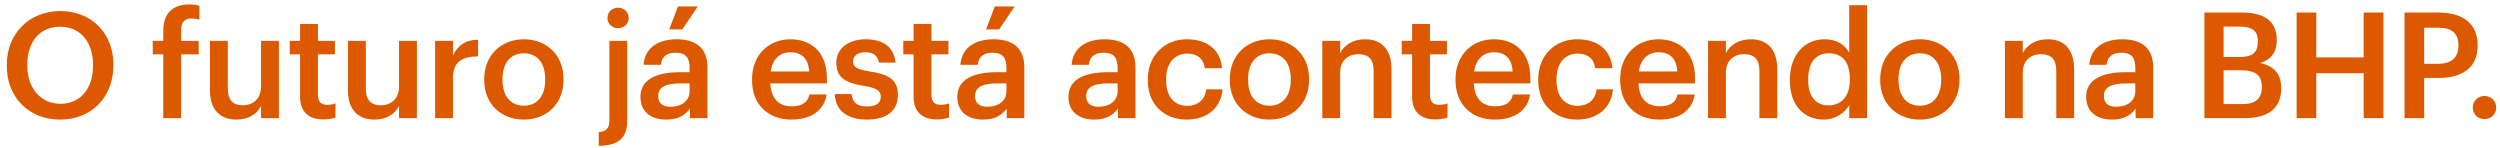
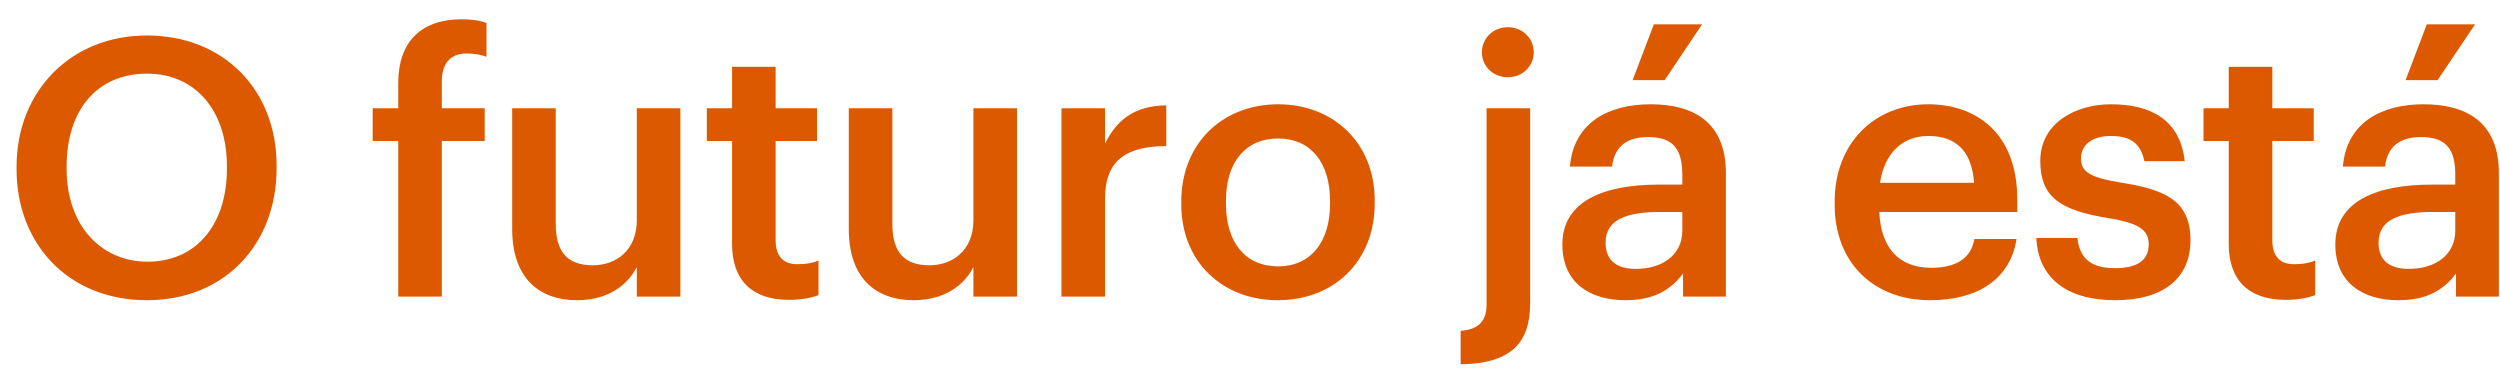
- <svg xmlns="http://www.w3.org/2000/svg" width="254" height="15" viewBox="0 0 254 15" fill="none">
-   <path d="M6.15 10.545C8.175 10.545 9.45 9 9.45 6.675V6.555C9.45 4.35 8.22 2.715 6.12 2.715C4.02 2.715 2.775 4.26 2.775 6.57V6.69C2.775 9.03 4.2 10.545 6.15 10.545ZM6.12 12.15C2.835 12.15 0.69 9.795 0.69 6.705V6.585C0.69 3.45 2.94 1.125 6.12 1.125C9.315 1.125 11.52 3.39 11.52 6.54V6.66C11.52 9.795 9.375 12.15 6.12 12.15ZM16.586 12V5.52H15.521V4.155H16.586V3.105C16.586 1.38 17.546 0.45 19.226 0.45C19.661 0.45 19.931 0.495 20.261 0.6V2.01C20.051 1.935 19.766 1.875 19.436 1.875C18.701 1.875 18.401 2.355 18.401 3.03V4.155H20.186V5.52H18.401V12H16.586ZM24.031 12.15C22.486 12.15 21.331 11.265 21.331 9.18V4.155H23.146V8.97C23.146 10.155 23.641 10.695 24.691 10.695C25.666 10.695 26.521 10.065 26.521 8.82V4.155H28.336V12H26.521V10.77C26.131 11.535 25.306 12.15 24.031 12.15ZM32.858 12.135C31.298 12.135 30.488 11.295 30.488 9.81V5.52H29.438V4.155H30.488V2.43H32.303V4.155H34.028V5.52H32.303V9.645C32.303 10.335 32.633 10.65 33.203 10.65C33.563 10.65 33.833 10.605 34.088 10.5V11.94C33.803 12.045 33.413 12.135 32.858 12.135ZM38.05 12.15C36.505 12.15 35.35 11.265 35.35 9.18V4.155H37.165V8.97C37.165 10.155 37.66 10.695 38.71 10.695C39.685 10.695 40.54 10.065 40.54 8.82V4.155H42.355V12H40.54V10.77C40.15 11.535 39.325 12.15 38.05 12.15ZM44.207 12V4.155H46.022V5.625C46.517 4.635 47.252 4.05 48.572 4.035V5.73C46.982 5.745 46.022 6.255 46.022 7.92V12H44.207ZM53.232 10.74C54.582 10.74 55.392 9.735 55.392 8.13V8.025C55.392 6.405 54.582 5.415 53.232 5.415C51.882 5.415 51.057 6.39 51.057 8.01V8.13C51.057 9.735 51.852 10.74 53.232 10.74ZM53.217 12.15C50.907 12.15 49.197 10.545 49.197 8.16V8.04C49.197 5.61 50.922 3.99 53.232 3.99C55.527 3.99 57.252 5.595 57.252 7.995V8.115C57.252 10.56 55.527 12.15 53.217 12.15ZM60.831 14.82V13.425C61.626 13.365 61.911 12.975 61.911 12.315V4.155H63.726V12.27C63.726 13.86 63.006 14.79 60.831 14.82ZM62.796 2.865C62.196 2.865 61.716 2.415 61.716 1.83C61.716 1.23 62.196 0.78 62.796 0.78C63.396 0.78 63.876 1.23 63.876 1.83C63.876 2.415 63.396 2.865 62.796 2.865ZM67.694 12.15C66.254 12.15 65.069 11.46 65.069 9.825C65.069 7.995 66.839 7.335 69.089 7.335H70.064V6.93C70.064 5.88 69.704 5.355 68.639 5.355C67.694 5.355 67.229 5.805 67.139 6.585H65.384C65.534 4.755 66.989 3.99 68.744 3.99C70.499 3.99 71.879 4.71 71.879 6.855V12H70.094V11.04C69.584 11.715 68.894 12.15 67.694 12.15ZM68.129 10.845C69.239 10.845 70.064 10.26 70.064 9.255V8.475H69.134C67.754 8.475 66.869 8.79 66.869 9.75C66.869 10.41 67.229 10.845 68.129 10.845ZM67.994 2.985L68.879 0.66H70.889L69.329 2.985H67.994ZM80.383 12.15C78.073 12.15 76.408 10.635 76.408 8.16V8.04C76.408 5.61 78.073 3.99 80.308 3.99C82.258 3.99 84.013 5.145 84.013 7.95V8.475H78.268C78.328 9.96 79.078 10.8 80.428 10.8C81.523 10.8 82.093 10.365 82.228 9.6H83.983C83.728 11.25 82.393 12.15 80.383 12.15ZM78.298 7.26H82.213C82.123 5.91 81.433 5.31 80.308 5.31C79.213 5.31 78.478 6.045 78.298 7.26ZM88.093 12.15C86.067 12.15 84.882 11.22 84.808 9.555H86.517C86.608 10.35 87.013 10.815 88.078 10.815C89.052 10.815 89.487 10.47 89.487 9.81C89.487 9.165 88.963 8.925 87.808 8.73C85.737 8.4 84.972 7.815 84.972 6.345C84.972 4.77 86.442 3.99 87.912 3.99C89.517 3.99 90.793 4.59 90.987 6.36H89.308C89.157 5.64 88.752 5.31 87.912 5.31C87.132 5.31 86.668 5.685 86.668 6.24C86.668 6.81 87.043 7.035 88.287 7.245C90.132 7.53 91.228 7.98 91.228 9.645C91.228 11.235 90.103 12.15 88.093 12.15ZM95.19 12.135C93.63 12.135 92.82 11.295 92.82 9.81V5.52H91.77V4.155H92.82V2.43H94.635V4.155H96.36V5.52H94.635V9.645C94.635 10.335 94.965 10.65 95.535 10.65C95.895 10.65 96.165 10.605 96.42 10.5V11.94C96.135 12.045 95.745 12.135 95.19 12.135ZM99.885 12.15C98.445 12.15 97.26 11.46 97.26 9.825C97.26 7.995 99.03 7.335 101.28 7.335H102.255V6.93C102.255 5.88 101.895 5.355 100.83 5.355C99.885 5.355 99.42 5.805 99.33 6.585H97.575C97.725 4.755 99.18 3.99 100.935 3.99C102.69 3.99 104.07 4.71 104.07 6.855V12H102.285V11.04C101.775 11.715 101.085 12.15 99.885 12.15ZM100.32 10.845C101.43 10.845 102.255 10.26 102.255 9.255V8.475H101.325C99.945 8.475 99.06 8.79 99.06 9.75C99.06 10.41 99.42 10.845 100.32 10.845ZM100.185 2.985L101.07 0.66H103.08L101.52 2.985H100.185ZM111.18 12.15C109.74 12.15 108.555 11.46 108.555 9.825C108.555 7.995 110.325 7.335 112.575 7.335H113.55V6.93C113.55 5.88 113.19 5.355 112.125 5.355C111.18 5.355 110.715 5.805 110.625 6.585H108.87C109.02 4.755 110.475 3.99 112.23 3.99C113.985 3.99 115.365 4.71 115.365 6.855V12H113.58V11.04C113.07 11.715 112.38 12.15 111.18 12.15ZM111.615 10.845C112.725 10.845 113.55 10.26 113.55 9.255V8.475H112.62C111.24 8.475 110.355 8.79 110.355 9.75C110.355 10.41 110.715 10.845 111.615 10.845ZM120.58 12.15C118.33 12.15 116.62 10.68 116.62 8.175V8.055C116.62 5.565 118.39 3.99 120.58 3.99C122.32 3.99 123.955 4.77 124.165 6.93H122.41C122.26 5.88 121.57 5.445 120.61 5.445C119.365 5.445 118.48 6.405 118.48 8.025V8.145C118.48 9.855 119.32 10.755 120.655 10.755C121.615 10.755 122.44 10.185 122.545 9.075H124.21C124.075 10.875 122.71 12.15 120.58 12.15ZM128.983 10.74C130.333 10.74 131.143 9.735 131.143 8.13V8.025C131.143 6.405 130.333 5.415 128.983 5.415C127.633 5.415 126.808 6.39 126.808 8.01V8.13C126.808 9.735 127.603 10.74 128.983 10.74ZM128.968 12.15C126.658 12.15 124.948 10.545 124.948 8.16V8.04C124.948 5.61 126.673 3.99 128.983 3.99C131.278 3.99 133.003 5.595 133.003 7.995V8.115C133.003 10.56 131.278 12.15 128.968 12.15ZM134.343 12V4.155H136.158V5.4C136.533 4.635 137.403 3.99 138.693 3.99C140.268 3.99 141.378 4.905 141.378 7.065V12H139.563V7.23C139.563 6.045 139.083 5.505 138.003 5.505C136.983 5.505 136.158 6.135 136.158 7.38V12H134.343ZM145.839 12.135C144.279 12.135 143.469 11.295 143.469 9.81V5.52H142.419V4.155H143.469V2.43H145.284V4.155H147.009V5.52H145.284V9.645C145.284 10.335 145.614 10.65 146.184 10.65C146.544 10.65 146.814 10.605 147.069 10.5V11.94C146.784 12.045 146.394 12.135 145.839 12.135ZM151.856 12.15C149.546 12.15 147.881 10.635 147.881 8.16V8.04C147.881 5.61 149.546 3.99 151.781 3.99C153.731 3.99 155.486 5.145 155.486 7.95V8.475H149.741C149.801 9.96 150.551 10.8 151.901 10.8C152.996 10.8 153.566 10.365 153.701 9.6H155.456C155.201 11.25 153.866 12.15 151.856 12.15ZM149.771 7.26H153.686C153.596 5.91 152.906 5.31 151.781 5.31C150.686 5.31 149.951 6.045 149.771 7.26ZM160.242 12.15C157.992 12.15 156.282 10.68 156.282 8.175V8.055C156.282 5.565 158.052 3.99 160.242 3.99C161.982 3.99 163.617 4.77 163.827 6.93H162.072C161.922 5.88 161.232 5.445 160.272 5.445C159.027 5.445 158.142 6.405 158.142 8.025V8.145C158.142 9.855 158.982 10.755 160.317 10.755C161.277 10.755 162.102 10.185 162.207 9.075H163.872C163.737 10.875 162.372 12.15 160.242 12.15ZM168.585 12.15C166.275 12.15 164.61 10.635 164.61 8.16V8.04C164.61 5.61 166.275 3.99 168.51 3.99C170.46 3.99 172.215 5.145 172.215 7.95V8.475H166.47C166.53 9.96 167.28 10.8 168.63 10.8C169.725 10.8 170.295 10.365 170.43 9.6H172.185C171.93 11.25 170.595 12.15 168.585 12.15ZM166.5 7.26H170.415C170.325 5.91 169.635 5.31 168.51 5.31C167.415 5.31 166.68 6.045 166.5 7.26ZM173.536 12V4.155H175.351V5.4C175.726 4.635 176.596 3.99 177.886 3.99C179.461 3.99 180.571 4.905 180.571 7.065V12H178.756V7.23C178.756 6.045 178.276 5.505 177.196 5.505C176.176 5.505 175.351 6.135 175.351 7.38V12H173.536ZM185.302 12.15C183.337 12.15 181.852 10.755 181.852 8.205V8.085C181.852 5.58 183.337 3.99 185.377 3.99C186.652 3.99 187.447 4.575 187.882 5.355V0.525H189.697V12H187.882V10.68C187.462 11.46 186.457 12.15 185.302 12.15ZM185.752 10.71C187.012 10.71 187.942 9.87 187.942 8.115V7.995C187.942 6.27 187.147 5.415 185.827 5.415C184.492 5.415 183.712 6.345 183.712 8.04V8.16C183.712 9.885 184.582 10.71 185.752 10.71ZM195.064 10.74C196.414 10.74 197.224 9.735 197.224 8.13V8.025C197.224 6.405 196.414 5.415 195.064 5.415C193.714 5.415 192.889 6.39 192.889 8.01V8.13C192.889 9.735 193.684 10.74 195.064 10.74ZM195.049 12.15C192.739 12.15 191.029 10.545 191.029 8.16V8.04C191.029 5.61 192.754 3.99 195.064 3.99C197.359 3.99 199.084 5.595 199.084 7.995V8.115C199.084 10.56 197.359 12.15 195.049 12.15ZM203.698 12V4.155H205.513V5.4C205.888 4.635 206.758 3.99 208.048 3.99C209.623 3.99 210.733 4.905 210.733 7.065V12H208.918V7.23C208.918 6.045 208.438 5.505 207.358 5.505C206.338 5.505 205.513 6.135 205.513 7.38V12H203.698ZM214.579 12.15C213.139 12.15 211.954 11.46 211.954 9.825C211.954 7.995 213.724 7.335 215.974 7.335H216.949V6.93C216.949 5.88 216.589 5.355 215.524 5.355C214.579 5.355 214.114 5.805 214.024 6.585H212.269C212.419 4.755 213.874 3.99 215.629 3.99C217.384 3.99 218.764 4.71 218.764 6.855V12H216.979V11.04C216.469 11.715 215.779 12.15 214.579 12.15ZM215.014 10.845C216.124 10.845 216.949 10.26 216.949 9.255V8.475H216.019C214.639 8.475 213.754 8.79 213.754 9.75C213.754 10.41 214.114 10.845 215.014 10.845ZM223.969 12V1.275H227.809C230.014 1.275 231.319 2.115 231.319 4.065V4.125C231.319 5.19 230.839 6.03 229.624 6.405C231.079 6.72 231.769 7.515 231.769 8.94V9C231.769 10.995 230.449 12 228.094 12H223.969ZM225.919 10.575H227.854C229.189 10.575 229.804 9.975 229.804 8.865V8.805C229.804 7.695 229.189 7.14 227.719 7.14H225.919V10.575ZM225.919 5.79H227.569C228.889 5.79 229.399 5.31 229.399 4.215V4.155C229.399 3.135 228.814 2.7 227.539 2.7H225.919V5.79ZM233.337 12V1.275H235.332V5.835H240.147V1.275H242.157V12H240.147V7.44H235.332V12H233.337ZM244.302 12V1.275H247.752C250.152 1.275 251.727 2.34 251.727 4.59V4.65C251.727 6.915 250.092 7.92 247.797 7.92H246.297V12H244.302ZM246.297 6.48H247.752C249.072 6.48 249.777 5.835 249.777 4.65V4.59C249.777 3.315 249.027 2.82 247.752 2.82H246.297V6.48ZM252.417 12.105C251.757 12.105 251.232 11.595 251.232 10.935C251.232 10.275 251.757 9.75 252.417 9.75C253.092 9.75 253.617 10.275 253.617 10.935C253.617 11.595 253.092 12.105 252.417 12.105Z" fill="#DD5900" />
+ <svg xmlns="http://www.w3.org/2000/svg" width="118" height="18" viewBox="0 0 118 18" fill="none">
+   <path d="M6.97 12.351C9.265 12.351 10.71 10.6 10.71 7.965V7.829C10.71 5.33 9.316 3.477 6.936 3.477C4.556 3.477 3.145 5.228 3.145 7.846V7.982C3.145 10.634 4.76 12.351 6.97 12.351ZM6.936 14.17C3.213 14.17 0.782 11.501 0.782 7.999V7.863C0.782 4.31 3.332 1.675 6.936 1.675C10.557 1.675 13.056 4.242 13.056 7.812V7.948C13.056 11.501 10.625 14.17 6.936 14.17ZM18.797 14V6.656H17.59V5.109H18.797V3.919C18.797 1.964 19.886 0.91 21.79 0.91C22.282 0.91 22.588 0.961 22.962 1.08V2.678C22.724 2.593 22.401 2.525 22.027 2.525C21.195 2.525 20.855 3.069 20.855 3.834V5.109H22.878V6.656H20.855V14H18.797ZM27.235 14.17C25.484 14.17 24.175 13.167 24.175 10.804V5.109H26.232V10.566C26.232 11.909 26.793 12.521 27.983 12.521C29.088 12.521 30.057 11.807 30.057 10.396V5.109H32.114V14H30.057V12.606C29.615 13.473 28.68 14.17 27.235 14.17ZM37.239 14.153C35.471 14.153 34.553 13.201 34.553 11.518V6.656H33.363V5.109H34.553V3.154H36.61V5.109H38.565V6.656H36.61V11.331C36.61 12.113 36.984 12.47 37.63 12.47C38.038 12.47 38.344 12.419 38.633 12.3V13.932C38.31 14.051 37.868 14.153 37.239 14.153ZM43.123 14.17C41.372 14.17 40.063 13.167 40.063 10.804V5.109H42.12V10.566C42.12 11.909 42.681 12.521 43.871 12.521C44.976 12.521 45.945 11.807 45.945 10.396V5.109H48.002V14H45.945V12.606C45.503 13.473 44.568 14.17 43.123 14.17ZM50.101 14V5.109H52.158V6.775C52.719 5.653 53.552 4.99 55.048 4.973V6.894C53.246 6.911 52.158 7.489 52.158 9.376V14H50.101ZM60.33 12.572C61.86 12.572 62.778 11.433 62.778 9.614V9.495C62.778 7.659 61.86 6.537 60.33 6.537C58.8 6.537 57.865 7.642 57.865 9.478V9.614C57.865 11.433 58.766 12.572 60.33 12.572ZM60.313 14.17C57.695 14.17 55.757 12.351 55.757 9.648V9.512C55.757 6.758 57.712 4.922 60.33 4.922C62.931 4.922 64.886 6.741 64.886 9.461V9.597C64.886 12.368 62.931 14.17 60.313 14.17ZM68.942 17.196V15.615C69.843 15.547 70.166 15.105 70.166 14.357V5.109H72.223V14.306C72.223 16.108 71.407 17.162 68.942 17.196ZM71.169 3.647C70.489 3.647 69.945 3.137 69.945 2.474C69.945 1.794 70.489 1.284 71.169 1.284C71.849 1.284 72.393 1.794 72.393 2.474C72.393 3.137 71.849 3.647 71.169 3.647ZM76.719 14.17C75.087 14.17 73.744 13.388 73.744 11.535C73.744 9.461 75.75 8.713 78.3 8.713H79.405V8.254C79.405 7.064 78.997 6.469 77.79 6.469C76.719 6.469 76.192 6.979 76.09 7.863H74.101C74.271 5.789 75.92 4.922 77.909 4.922C79.898 4.922 81.462 5.738 81.462 8.169V14H79.439V12.912C78.861 13.677 78.079 14.17 76.719 14.17ZM77.212 12.691C78.47 12.691 79.405 12.028 79.405 10.889V10.005H78.351C76.787 10.005 75.784 10.362 75.784 11.45C75.784 12.198 76.192 12.691 77.212 12.691ZM77.059 3.783L78.062 1.148H80.34L78.572 3.783H77.059ZM91.101 14.17C88.483 14.17 86.596 12.453 86.596 9.648V9.512C86.596 6.758 88.483 4.922 91.016 4.922C93.226 4.922 95.215 6.231 95.215 9.41V10.005H88.704C88.772 11.688 89.622 12.64 91.152 12.64C92.393 12.64 93.039 12.147 93.192 11.28H95.181C94.892 13.15 93.379 14.17 91.101 14.17ZM88.738 8.628H93.175C93.073 7.098 92.291 6.418 91.016 6.418C89.775 6.418 88.942 7.251 88.738 8.628ZM99.838 14.17C97.543 14.17 96.2 13.116 96.115 11.229H98.053C98.155 12.13 98.614 12.657 99.821 12.657C100.926 12.657 101.419 12.266 101.419 11.518C101.419 10.787 100.824 10.515 99.515 10.294C97.169 9.92 96.302 9.257 96.302 7.591C96.302 5.806 97.968 4.922 99.634 4.922C101.453 4.922 102.898 5.602 103.119 7.608H101.215C101.045 6.792 100.586 6.418 99.634 6.418C98.75 6.418 98.223 6.843 98.223 7.472C98.223 8.118 98.648 8.373 100.059 8.611C102.15 8.934 103.391 9.444 103.391 11.331C103.391 13.133 102.116 14.17 99.838 14.17ZM107.882 14.153C106.114 14.153 105.196 13.201 105.196 11.518V6.656H104.006V5.109H105.196V3.154H107.253V5.109H109.208V6.656H107.253V11.331C107.253 12.113 107.627 12.47 108.273 12.47C108.681 12.47 108.987 12.419 109.276 12.3V13.932C108.953 14.051 108.511 14.153 107.882 14.153ZM113.203 14.17C111.571 14.17 110.228 13.388 110.228 11.535C110.228 9.461 112.234 8.713 114.784 8.713H115.889V8.254C115.889 7.064 115.481 6.469 114.274 6.469C113.203 6.469 112.676 6.979 112.574 7.863H110.585C110.755 5.789 112.404 4.922 114.393 4.922C116.382 4.922 117.946 5.738 117.946 8.169V14H115.923V12.912C115.345 13.677 114.563 14.17 113.203 14.17ZM113.696 12.691C114.954 12.691 115.889 12.028 115.889 10.889V10.005H114.835C113.271 10.005 112.268 10.362 112.268 11.45C112.268 12.198 112.676 12.691 113.696 12.691ZM113.543 3.783L114.546 1.148H116.824L115.056 3.783H113.543Z" fill="#DD5900" />
</svg>
